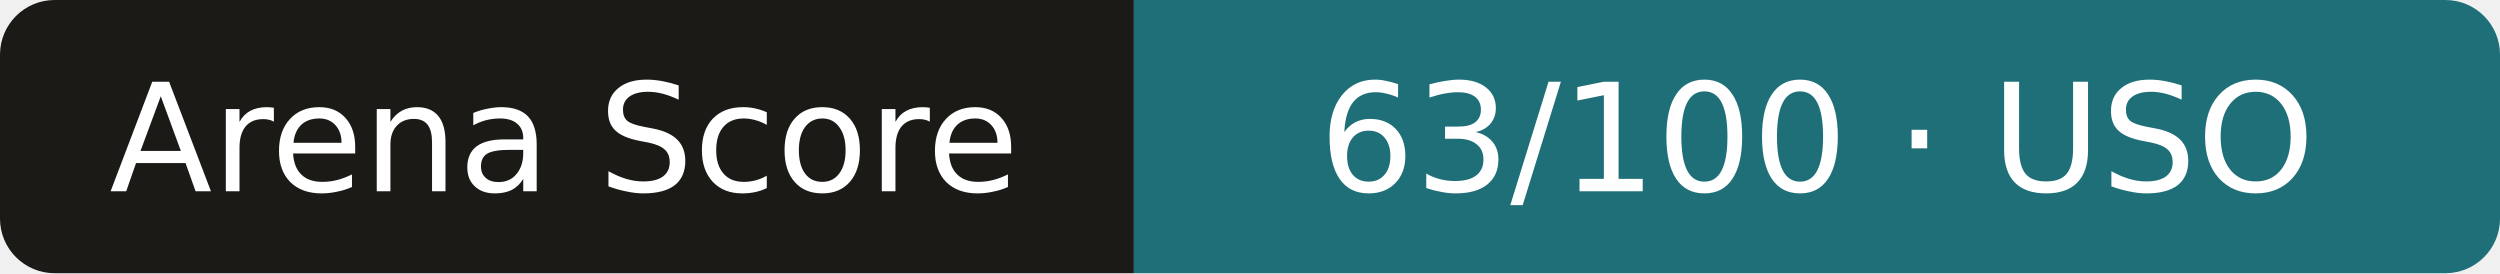
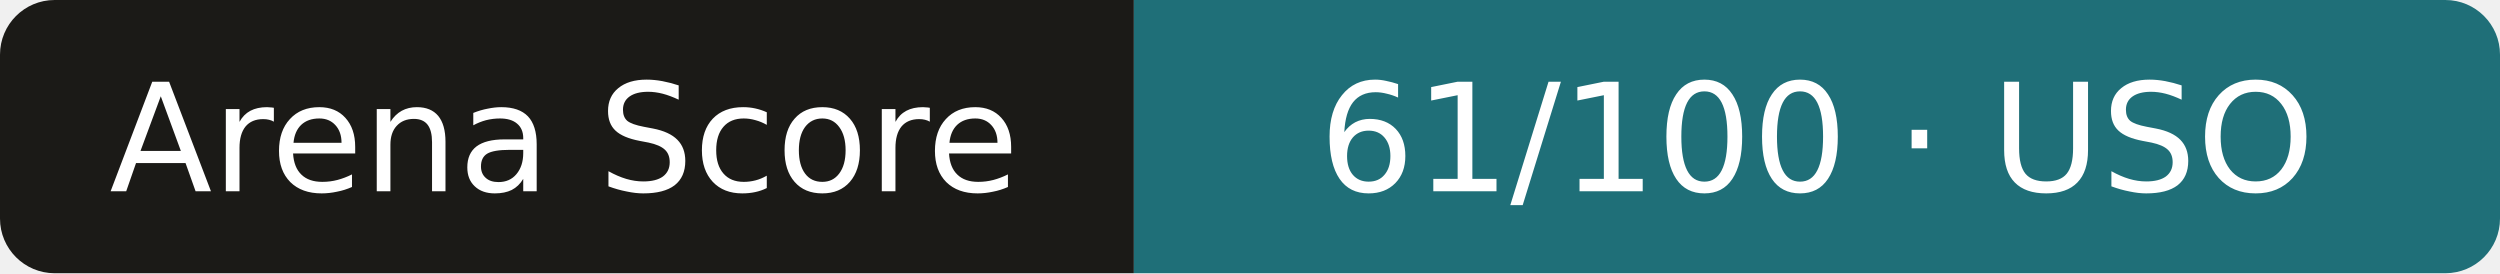
- <svg xmlns="http://www.w3.org/2000/svg" width="183" height="20" role="img" aria-label="Arena Score: 63/100 · USO">
+ <svg xmlns="http://www.w3.org/2000/svg" width="183" height="20" role="img" aria-label="Arena Score: 61/100 · USO">
  <clipPath id="r">
    <rect width="183" height="20" rx="4" />
  </clipPath>
  <g clip-path="url(#r)">
    <rect width="83" height="20" fill="#1b1a17" />
    <rect x="83" width="101" height="20" fill="#1f6f78" />
  </g>
  <g fill="#fff" text-anchor="middle" font-family="Verdana,DejaVu Sans,sans-serif" font-size="11">
    <text x="41.3" y="14">Arena Score</text>
-     <text x="133.0" y="14">63/100 · USO</text>
+     <text x="133.0" y="14">61/100 · USO</text>
  </g>
</svg>
